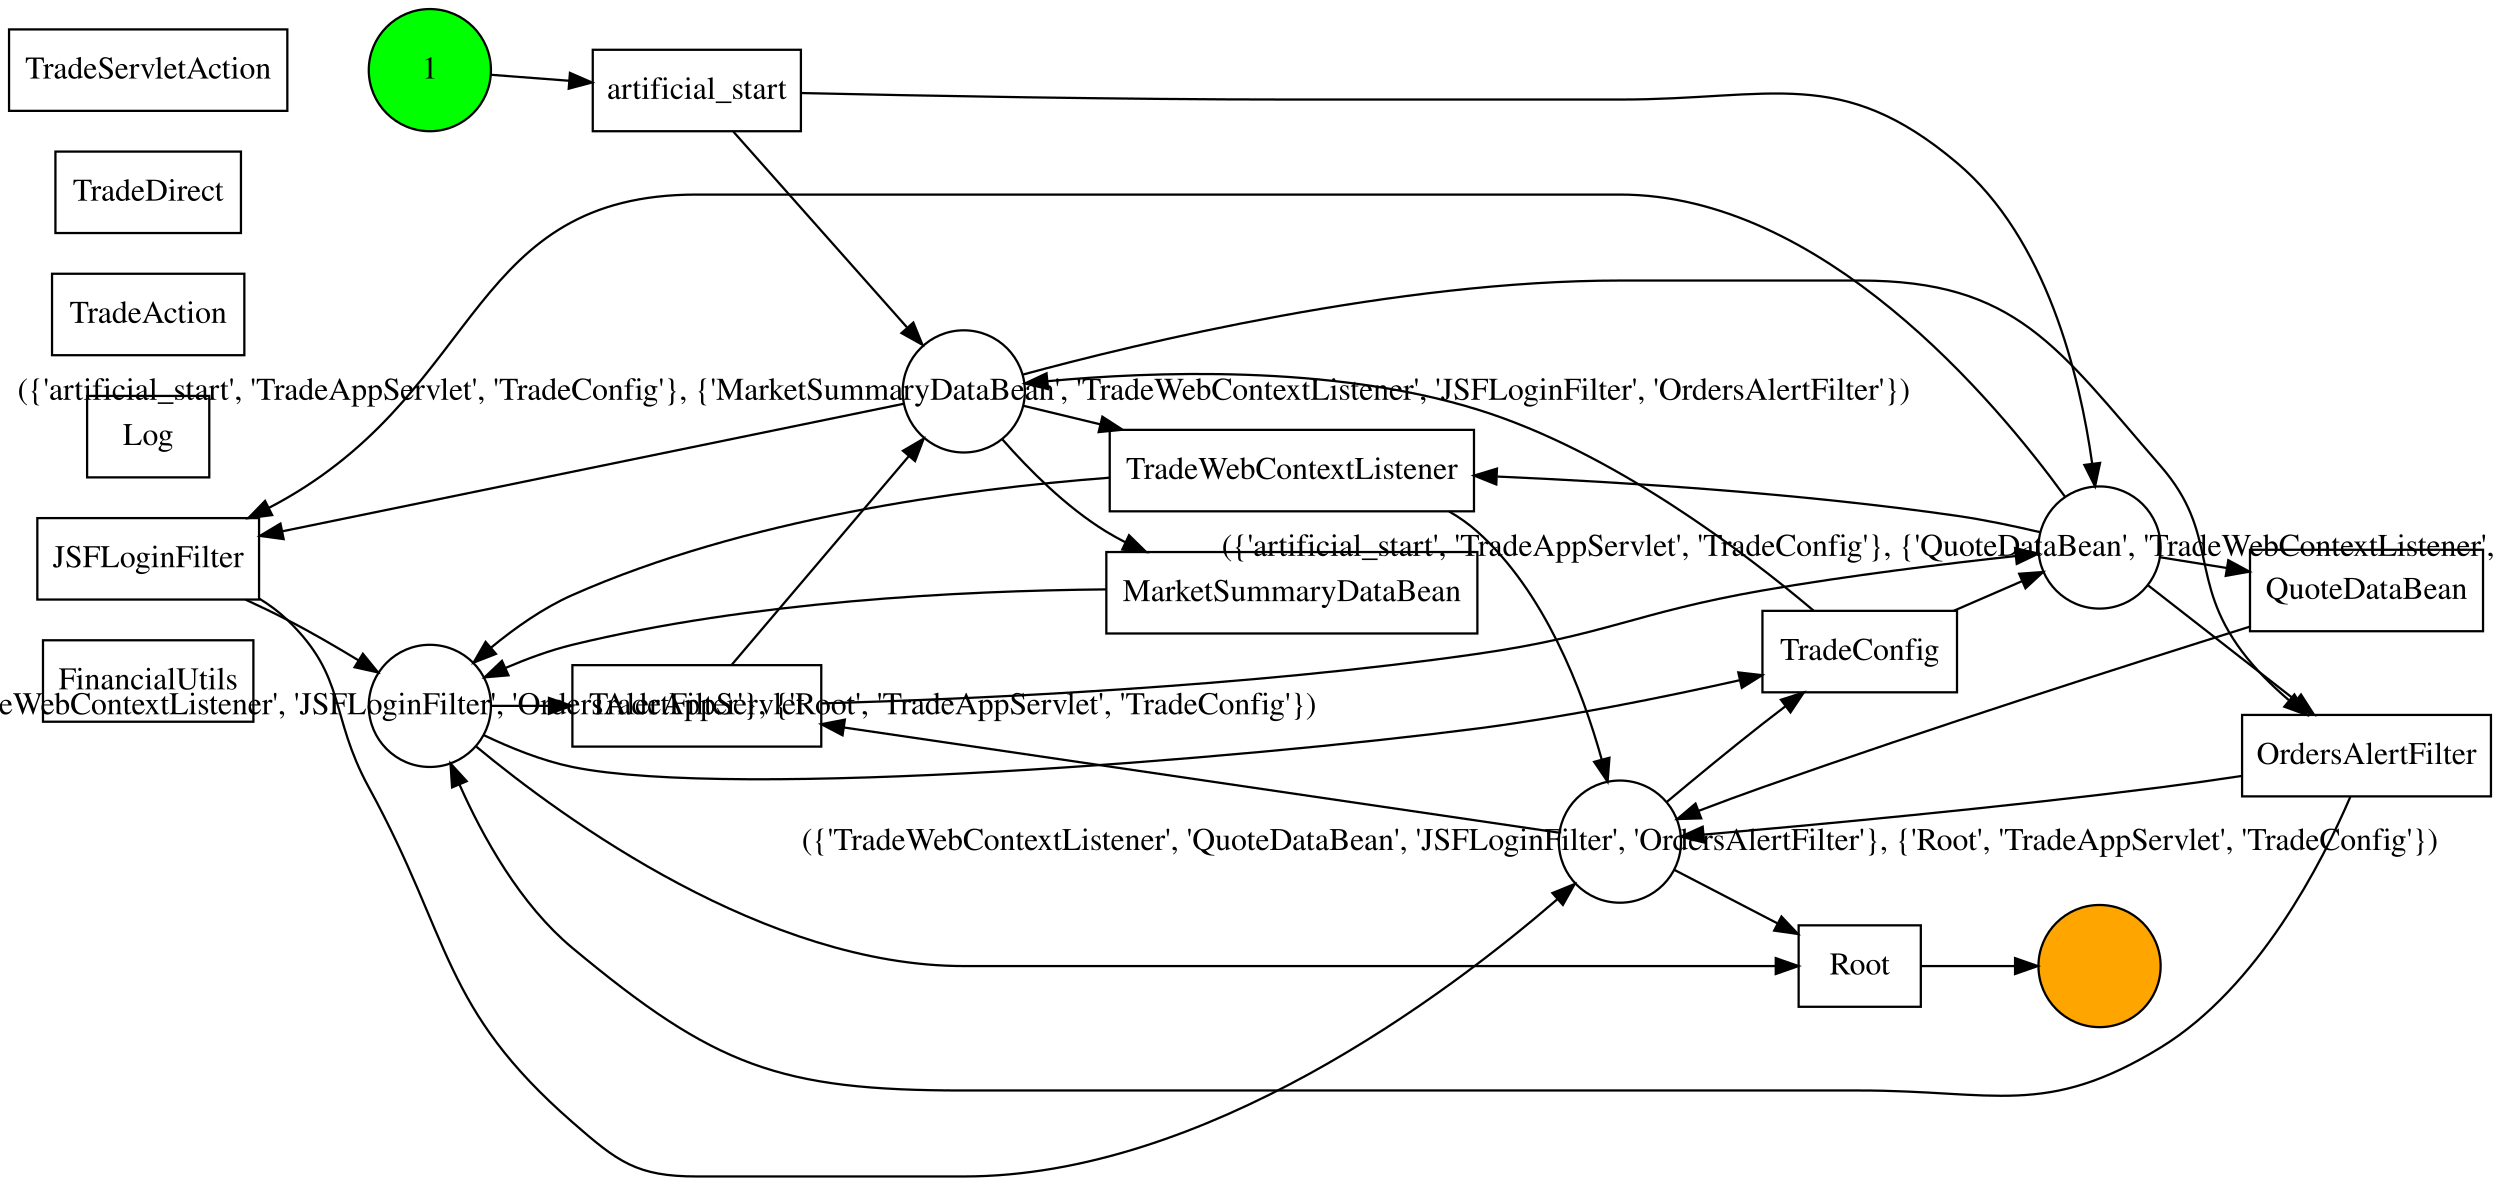
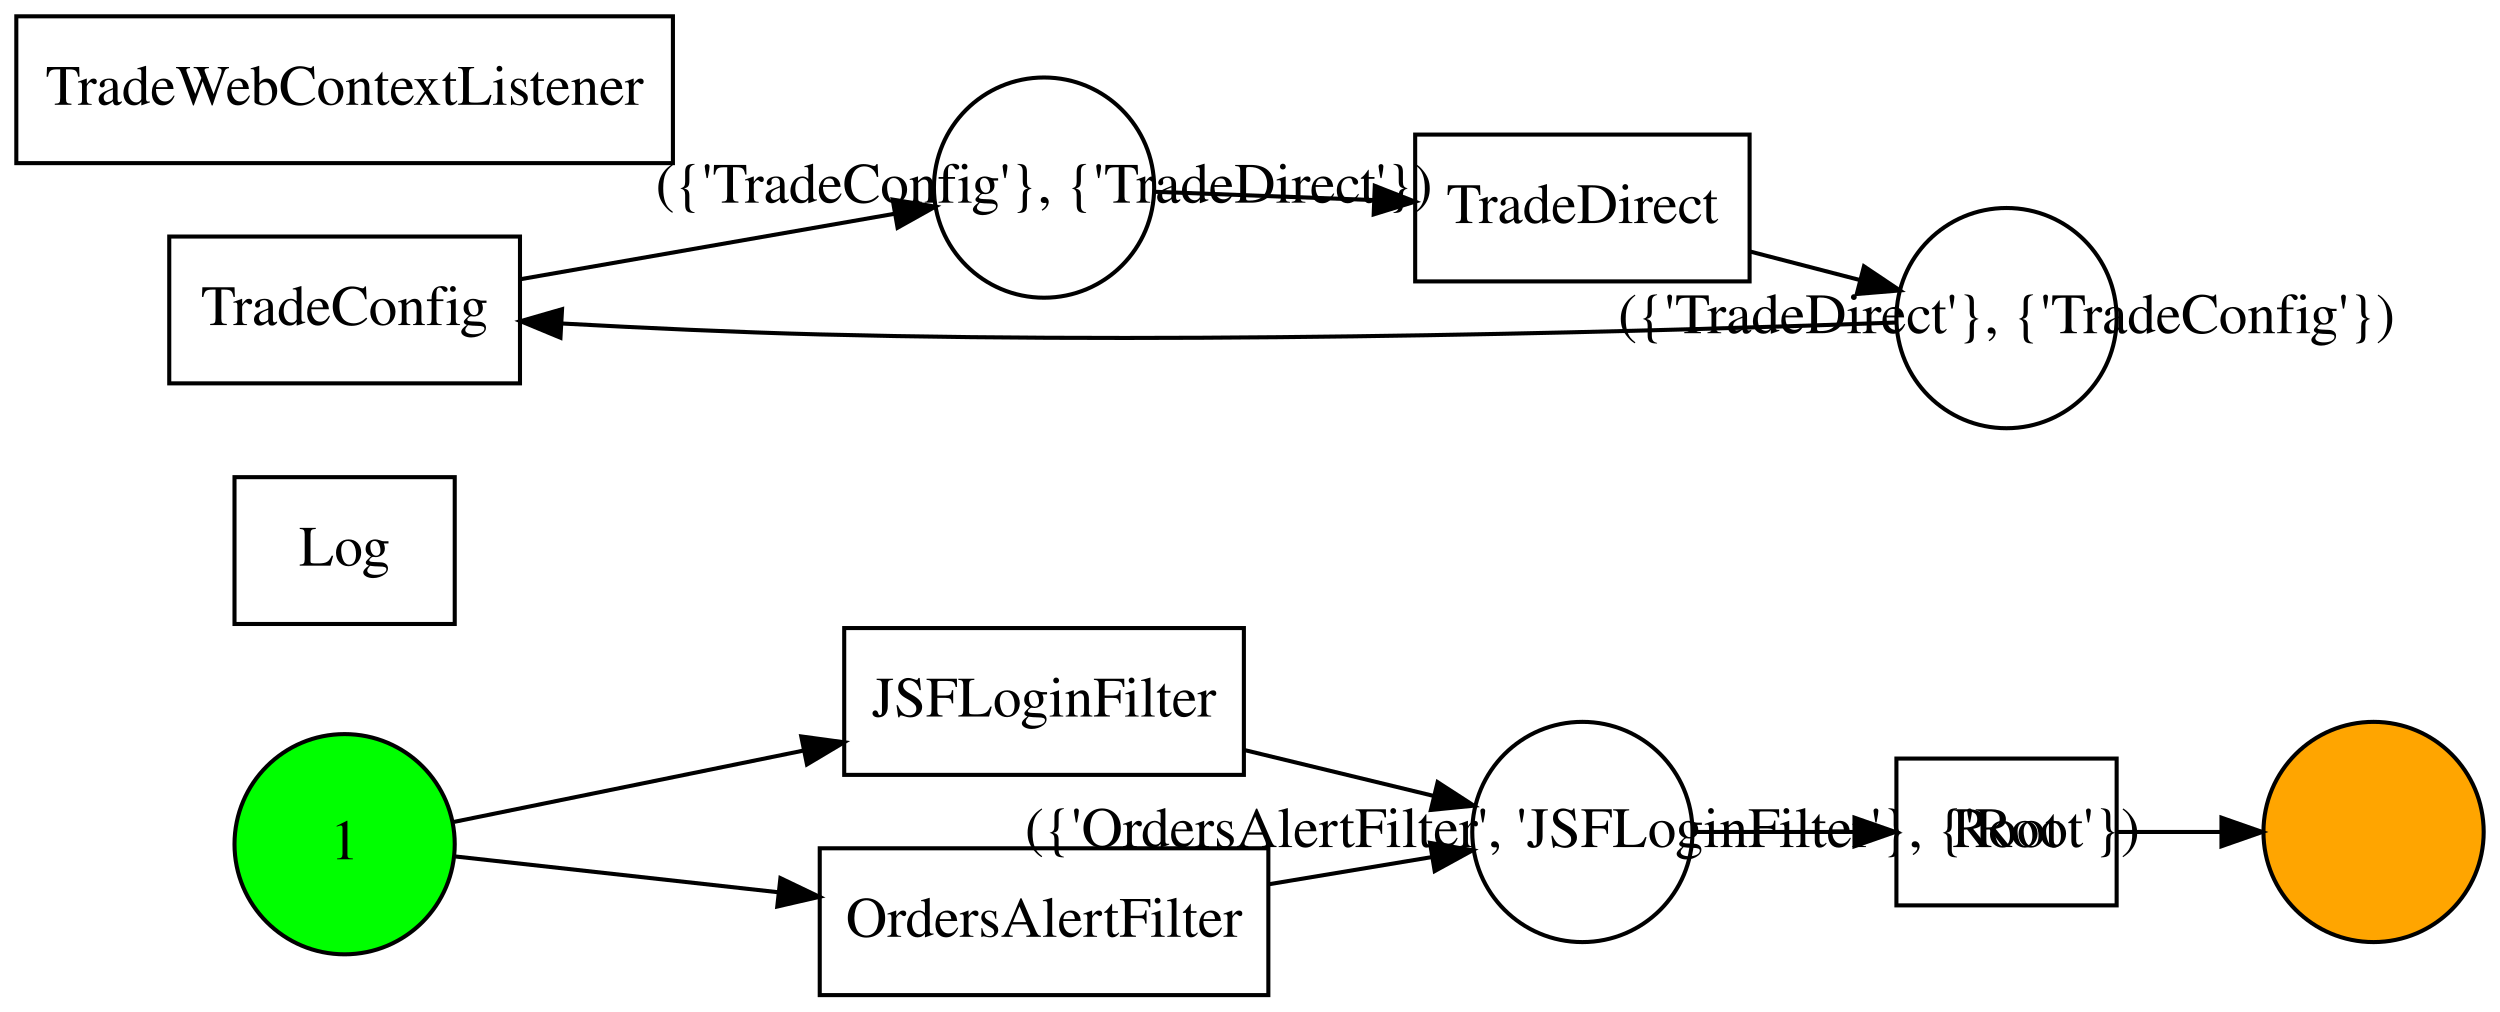
- <svg xmlns="http://www.w3.org/2000/svg" width="1105pt" height="524pt" viewBox="0.00 0.00 1105.00 524.00">
-   <g id="graph0" class="graph" transform="scale(1 1) rotate(0) translate(4 520)">
+ <svg xmlns="http://www.w3.org/2000/svg" width="613pt" height="248pt" viewBox="0.00 0.00 613.00 248.00">
+   <g id="graph0" class="graph" transform="scale(1 1) rotate(0) translate(4 244)">
    <g id="node1" class="node">
-       <polygon fill="none" stroke="#000000" points="108,-237 15,-237 15,-201 108,-201 108,-237" />
-       <text text-anchor="middle" x="61.5" y="-215.3" font-family="Times,serif" font-size="14.00" fill="#000000">FinancialUtils</text>
+       <polygon fill="none" stroke="#000000" points="301,-90 203,-90 203,-54 301,-54 301,-90" />
+       <text text-anchor="middle" x="252" y="-68.3" font-family="Times,serif" font-size="14.00" fill="#000000">JSFLoginFilter</text>
+     </g>
+     <g id="node9" class="node">
+       <ellipse fill="none" stroke="#000000" cx="384" cy="-40" rx="27" ry="27" />
+       <text text-anchor="middle" x="384" y="-36.3" font-family="Times,serif" font-size="14.00" fill="#000000">({'OrdersAlertFilter', 'JSFLoginFilter'}, {'Root'})</text>
+     </g>
+     <g id="edge6" class="edge">
+       <path fill="none" stroke="#000000" d="M301.152,-60.084C316.488,-56.367 333.124,-52.334 347.437,-48.864" />
+       <polygon fill="#000000" stroke="#000000" points="348.503,-52.207 357.397,-46.449 346.854,-45.404 348.503,-52.207" />
    </g>
    <g id="node2" class="node">
-       <polygon fill="none" stroke="#000000" points="110.5,-291 12.5,-291 12.5,-255 110.5,-255 110.5,-291" />
-       <text text-anchor="middle" x="61.5" y="-269.3" font-family="Times,serif" font-size="14.00" fill="#000000">JSFLoginFilter</text>
-     </g>
-     <g id="node16" class="node">
-       <ellipse fill="none" stroke="#000000" cx="186" cy="-208" rx="27" ry="27" />
-       <text text-anchor="middle" x="186" y="-204.3" font-family="Times,serif" font-size="14.00" fill="#000000">({'MarketSummaryDataBean', 'TradeWebContextListener', 'JSFLoginFilter', 'OrdersAlertFilter'}, {'Root', 'TradeAppServlet', 'TradeConfig'})</text>
-     </g>
-     <g id="edge15" class="edge">
-       <path fill="none" stroke="#000000" d="M104.514,-254.964C110.777,-252.094 117.099,-249.059 123,-246 133.419,-240.599 144.474,-234.181 154.366,-228.171" />
-       <polygon fill="#000000" stroke="#000000" points="156.394,-231.032 163.072,-222.807 152.723,-225.072 156.394,-231.032" />
-     </g>
-     <g id="node17" class="node">
-       <ellipse fill="none" stroke="#000000" cx="712" cy="-148" rx="27" ry="27" />
-       <text text-anchor="middle" x="712" y="-144.3" font-family="Times,serif" font-size="14.00" fill="#000000">({'TradeWebContextListener', 'QuoteDataBean', 'JSFLoginFilter', 'OrdersAlertFilter'}, {'Root', 'TradeAppServlet', 'TradeConfig'})</text>
-     </g>
-     <g id="edge16" class="edge">
-       <path fill="none" stroke="#000000" d="M110.566,-255.435C115.058,-252.688 119.302,-249.556 123,-246 149.362,-220.648 141.479,-204.105 159,-172 195.88,-104.423 191.018,-74.644 249,-24 269.087,-6.455 277.33,0 304,0 304,0 304,0 422,0 528.553,0 635.427,-80.248 684.375,-122.562" />
-       <polygon fill="#000000" stroke="#000000" points="682.176,-125.289 692.001,-129.256 686.794,-120.028 682.176,-125.289" />
+       <polygon fill="none" stroke="#000000" points="107.5,-127 53.5,-127 53.5,-91 107.5,-91 107.5,-127" />
+       <text text-anchor="middle" x="80.5" y="-105.3" font-family="Times,serif" font-size="14.00" fill="#000000">Log</text>
    </g>
    <g id="node3" class="node">
-       <polygon fill="none" stroke="#000000" points="88.5,-345 34.5,-345 34.5,-309 88.5,-309 88.5,-345" />
-       <text text-anchor="middle" x="61.5" y="-323.3" font-family="Times,serif" font-size="14.00" fill="#000000">Log</text>
+       <polygon fill="none" stroke="#000000" points="307,-36 197,-36 197,0 307,0 307,-36" />
+       <text text-anchor="middle" x="252" y="-14.3" font-family="Times,serif" font-size="14.00" fill="#000000">OrdersAlertFilter</text>
+     </g>
+     <g id="edge7" class="edge">
+       <path fill="none" stroke="#000000" d="M307.215,-27.203C320.682,-29.447 334.765,-31.794 347.139,-33.856" />
+       <polygon fill="#000000" stroke="#000000" points="346.64,-37.322 357.079,-35.513 347.79,-30.417 346.64,-37.322" />
    </g>
    <g id="node4" class="node">
-       <polygon fill="none" stroke="#000000" points="649,-276 485,-276 485,-240 649,-240 649,-276" />
-       <text text-anchor="middle" x="567" y="-254.3" font-family="Times,serif" font-size="14.00" fill="#000000">MarketSummaryDataBean</text>
+       <polygon fill="none" stroke="#000000" points="515,-58 461,-58 461,-22 515,-22 515,-58" />
+       <text text-anchor="middle" x="488" y="-36.3" font-family="Times,serif" font-size="14.00" fill="#000000">Root</text>
    </g>
-     <g id="edge17" class="edge">
-       <path fill="none" stroke="#000000" d="M484.813,-259.487C419.915,-258.891 327.526,-254.096 249,-235 239.131,-232.6 228.84,-228.799 219.505,-224.798" />
-       <polygon fill="#000000" stroke="#000000" points="220.737,-221.515 210.181,-220.607 217.867,-227.899 220.737,-221.515" />
+     <g id="node12" class="node">
+       <ellipse fill="#ffa500" stroke="#000000" cx="578" cy="-40" rx="27" ry="27" />
+     </g>
+     <g id="edge8" class="edge">
+       <path fill="none" stroke="#000000" d="M515.003,-40C523.028,-40 531.966,-40 540.531,-40" />
+       <polygon fill="#000000" stroke="#000000" points="540.705,-43.5 550.705,-40 540.705,-36.5 540.705,-43.5" />
    </g>
    <g id="node5" class="node">
-       <polygon fill="none" stroke="#000000" points="1097,-204 987,-204 987,-168 1097,-168 1097,-204" />
-       <text text-anchor="middle" x="1042" y="-182.3" font-family="Times,serif" font-size="14.00" fill="#000000">OrdersAlertFilter</text>
+       <polygon fill="none" stroke="#000000" points="123.5,-186 37.5,-186 37.5,-150 123.5,-150 123.5,-186" />
+       <text text-anchor="middle" x="80.5" y="-164.3" font-family="Times,serif" font-size="14.00" fill="#000000">TradeConfig</text>
    </g>
-     <g id="edge18" class="edge">
-       <path fill="none" stroke="#000000" d="M1034.863,-167.843C1022.512,-139.048 994.248,-83.466 951,-57 900.069,-25.832 877.711,-38 818,-38 422,-38 422,-38 422,-38 340.171,-38 311.904,-48.664 249,-101 225.988,-120.146 209.403,-150.006 199.045,-173.322" />
-       <polygon fill="#000000" stroke="#000000" points="195.817,-171.97 195.118,-182.541 202.257,-174.713 195.817,-171.97" />
+     <g id="node10" class="node">
+       <ellipse fill="none" stroke="#000000" cx="252" cy="-198" rx="27" ry="27" />
+       <text text-anchor="middle" x="252" y="-194.3" font-family="Times,serif" font-size="14.00" fill="#000000">({'TradeConfig'}, {'TradeDirect'})</text>
    </g>
-     <g id="edge19" class="edge">
-       <path fill="none" stroke="#000000" d="M986.724,-177.02C974.949,-175.241 962.576,-173.471 951,-172 879.656,-162.936 795.973,-155.193 748.952,-151.104" />
-       <polygon fill="#000000" stroke="#000000" points="749.198,-147.612 738.934,-150.24 748.596,-154.586 749.198,-147.612" />
+     <g id="edge9" class="edge">
+       <path fill="none" stroke="#000000" d="M123.777,-175.57C151.984,-180.505 188.395,-186.874 215.205,-191.564" />
+       <polygon fill="#000000" stroke="#000000" points="214.879,-195.06 225.333,-193.335 216.085,-188.164 214.879,-195.06" />
    </g>
    <g id="node6" class="node">
-       <polygon fill="none" stroke="#000000" points="1093.5,-277 990.5,-277 990.5,-241 1093.5,-241 1093.5,-277" />
-       <text text-anchor="middle" x="1042" y="-255.3" font-family="Times,serif" font-size="14.00" fill="#000000">QuoteDataBean</text>
+       <polygon fill="none" stroke="#000000" points="425,-211 343,-211 343,-175 425,-175 425,-211" />
+       <text text-anchor="middle" x="384" y="-189.3" font-family="Times,serif" font-size="14.00" fill="#000000">TradeDirect</text>
    </g>
-     <g id="edge20" class="edge">
-       <path fill="none" stroke="#000000" d="M990.313,-242.984C936.342,-226.068 849.357,-198.26 775,-172 765.842,-168.766 756.001,-165.106 746.882,-161.637" />
-       <polygon fill="#000000" stroke="#000000" points="747.928,-158.29 737.338,-157.977 745.422,-164.826 747.928,-158.29" />
+     <g id="node11" class="node">
+       <ellipse fill="none" stroke="#000000" cx="488" cy="-166" rx="27" ry="27" />
+       <text text-anchor="middle" x="488" y="-162.3" font-family="Times,serif" font-size="14.00" fill="#000000">({'TradeDirect'}, {'TradeConfig'})</text>
+     </g>
+     <g id="edge10" class="edge">
+       <path fill="none" stroke="#000000" d="M425.104,-182.329C434,-180.019 443.341,-177.594 452.023,-175.34" />
+       <polygon fill="#000000" stroke="#000000" points="453.045,-178.691 461.844,-172.79 451.286,-171.916 453.045,-178.691" />
    </g>
    <g id="node7" class="node">
-       <polygon fill="none" stroke="#000000" points="845,-111 791,-111 791,-75 845,-75 845,-111" />
-       <text text-anchor="middle" x="818" y="-89.3" font-family="Times,serif" font-size="14.00" fill="#000000">Root</text>
-     </g>
-     <g id="node20" class="node">
-       <ellipse fill="#ffa500" stroke="#000000" cx="924" cy="-93" rx="27" ry="27" />
-     </g>
-     <g id="edge21" class="edge">
-       <path fill="none" stroke="#000000" d="M845.023,-93C857.633,-93 872.851,-93 886.548,-93" />
-       <polygon fill="#000000" stroke="#000000" points="886.658,-96.5 896.658,-93 886.658,-89.5 886.658,-96.5" />
+       <polygon fill="none" stroke="#000000" points="161,-240 0,-240 0,-204 161,-204 161,-240" />
+       <text text-anchor="middle" x="80.5" y="-218.3" font-family="Times,serif" font-size="14.00" fill="#000000">TradeWebContextListener</text>
    </g>
    <g id="node8" class="node">
-       <polygon fill="none" stroke="#000000" points="104,-399 19,-399 19,-363 104,-363 104,-399" />
-       <text text-anchor="middle" x="61.5" y="-377.3" font-family="Times,serif" font-size="14.00" fill="#000000">TradeAction</text>
+       <ellipse fill="#00ff00" stroke="#000000" cx="80.5" cy="-37" rx="27" ry="27" />
+       <text text-anchor="middle" x="80.5" y="-33.3" font-family="Times,serif" font-size="14.00" fill="#000000">1</text>
    </g>
-     <g id="node9" class="node">
-       <polygon fill="none" stroke="#000000" points="359,-226 249,-226 249,-190 359,-190 359,-226" />
-       <text text-anchor="middle" x="304" y="-204.3" font-family="Times,serif" font-size="14.00" fill="#000000">TradeAppServlet</text>
+     <g id="edge4" class="edge">
+       <path fill="none" stroke="#000000" d="M107.297,-42.469C130.135,-47.13 163.785,-53.997 192.89,-59.937" />
+       <polygon fill="#000000" stroke="#000000" points="192.472,-63.423 202.97,-61.994 193.872,-56.565 192.472,-63.423" />
    </g>
-     <g id="node18" class="node">
-       <ellipse fill="none" stroke="#000000" cx="422" cy="-347" rx="27" ry="27" />
-       <text text-anchor="middle" x="422" y="-343.3" font-family="Times,serif" font-size="14.00" fill="#000000">({'artificial_start', 'TradeAppServlet', 'TradeConfig'}, {'MarketSummaryDataBean', 'TradeWebContextListener', 'JSFLoginFilter', 'OrdersAlertFilter'})</text>
-     </g>
-     <g id="edge22" class="edge">
-       <path fill="none" stroke="#000000" d="M319.426,-226.172C339.327,-249.614 374.171,-290.659 397.66,-318.328" />
-       <polygon fill="#000000" stroke="#000000" points="395.118,-320.743 404.258,-326.101 400.455,-316.212 395.118,-320.743" />
-     </g>
-     <g id="node19" class="node">
-       <ellipse fill="none" stroke="#000000" cx="924" cy="-278" rx="27" ry="27" />
-       <text text-anchor="middle" x="924" y="-274.3" font-family="Times,serif" font-size="14.00" fill="#000000">({'artificial_start', 'TradeAppServlet', 'TradeConfig'}, {'QuoteDataBean', 'TradeWebContextListener', 'JSFLoginFilter', 'OrdersAlertFilter'})</text>
-     </g>
-     <g id="edge23" class="edge">
-       <path fill="none" stroke="#000000" d="M359.241,-209.098C427.594,-211.049 547.393,-216.41 649,-231 705.784,-239.154 718.488,-249.139 775,-259 812.917,-265.616 856.641,-270.919 886.872,-274.224" />
-       <polygon fill="#000000" stroke="#000000" points="886.654,-277.72 896.971,-275.308 887.402,-270.76 886.654,-277.72" />
-     </g>
-     <g id="node10" class="node">
-       <polygon fill="none" stroke="#000000" points="861,-250 775,-250 775,-214 861,-214 861,-250" />
-       <text text-anchor="middle" x="818" y="-228.3" font-family="Times,serif" font-size="14.00" fill="#000000">TradeConfig</text>
-     </g>
-     <g id="edge24" class="edge">
-       <path fill="none" stroke="#000000" d="M797.699,-250.022C767.68,-275.391 708.553,-320.589 649,-339 584.513,-358.936 504.779,-355.789 459.017,-351.514" />
-       <polygon fill="#000000" stroke="#000000" points="459.264,-348.022 448.964,-350.505 458.565,-354.987 459.264,-348.022" />
-     </g>
-     <g id="edge25" class="edge">
-       <path fill="none" stroke="#000000" d="M859.59,-250.048C869.595,-254.39 880.17,-258.979 889.794,-263.156" />
-       <polygon fill="#000000" stroke="#000000" points="888.479,-266.401 899.046,-267.171 891.266,-259.979 888.479,-266.401" />
-     </g>
-     <g id="node11" class="node">
-       <polygon fill="none" stroke="#000000" points="102.5,-453 20.5,-453 20.5,-417 102.5,-417 102.5,-453" />
-       <text text-anchor="middle" x="61.5" y="-431.3" font-family="Times,serif" font-size="14.00" fill="#000000">TradeDirect</text>
-     </g>
-     <g id="node12" class="node">
-       <polygon fill="none" stroke="#000000" points="123,-507 0,-507 0,-471 123,-471 123,-507" />
-       <text text-anchor="middle" x="61.5" y="-485.3" font-family="Times,serif" font-size="14.00" fill="#000000">TradeServletAction</text>
-     </g>
-     <g id="node13" class="node">
-       <polygon fill="none" stroke="#000000" points="647.5,-330 486.5,-330 486.5,-294 647.5,-294 647.5,-330" />
-       <text text-anchor="middle" x="567" y="-308.3" font-family="Times,serif" font-size="14.00" fill="#000000">TradeWebContextListener</text>
-     </g>
-     <g id="edge26" class="edge">
-       <path fill="none" stroke="#000000" d="M486.462,-308.868C420.236,-303.798 325.228,-290.69 249,-257 236.073,-251.287 223.446,-242.347 212.931,-233.66" />
-       <polygon fill="#000000" stroke="#000000" points="215.197,-230.991 205.333,-227.123 210.631,-236.298 215.197,-230.991" />
-     </g>
-     <g id="edge27" class="edge">
-       <path fill="none" stroke="#000000" d="M636.47,-293.96C640.961,-291.363 645.199,-288.394 649,-285 678.648,-258.524 695.289,-215.261 703.923,-184.437" />
-       <polygon fill="#000000" stroke="#000000" points="707.377,-185.066 706.551,-174.503 700.61,-183.275 707.377,-185.066" />
-     </g>
-     <g id="node14" class="node">
-       <polygon fill="none" stroke="#000000" points="350,-498 258,-498 258,-462 350,-462 350,-498" />
-       <text text-anchor="middle" x="304" y="-476.3" font-family="Times,serif" font-size="14.00" fill="#000000">artificial_start</text>
-     </g>
-     <g id="edge28" class="edge">
-       <path fill="none" stroke="#000000" d="M320.16,-461.786C339.952,-439.478 373.698,-401.442 396.884,-375.309" />
-       <polygon fill="#000000" stroke="#000000" points="399.695,-377.415 403.713,-367.611 394.458,-372.769 399.695,-377.415" />
-     </g>
-     <g id="edge29" class="edge">
-       <path fill="none" stroke="#000000" d="M350.08,-478.875C402.586,-477.692 490.968,-476 567,-476 567,-476 567,-476 712,-476 779.381,-476 809.5,-491.451 861,-448 900.529,-414.649 915.269,-354.074 920.757,-314.963" />
-       <polygon fill="#000000" stroke="#000000" points="924.231,-315.388 922.017,-305.027 917.286,-314.507 924.231,-315.388" />
-     </g>
-     <g id="node15" class="node">
-       <ellipse fill="#00ff00" stroke="#000000" cx="186" cy="-489" rx="27" ry="27" />
-       <text text-anchor="middle" x="186" y="-485.3" font-family="Times,serif" font-size="14.00" fill="#000000">1</text>
-     </g>
-     <g id="edge30" class="edge">
-       <path fill="none" stroke="#000000" d="M213.072,-486.935C223.384,-486.149 235.559,-485.22 247.59,-484.302" />
-       <polygon fill="#000000" stroke="#000000" points="247.914,-487.788 257.619,-483.538 247.381,-480.808 247.914,-487.788" />
+     <g id="edge5" class="edge">
+       <path fill="none" stroke="#000000" d="M107.675,-33.989C128.957,-31.632 159.46,-28.252 186.946,-25.207" />
+       <polygon fill="#000000" stroke="#000000" points="187.359,-28.683 196.913,-24.103 186.589,-21.725 187.359,-28.683" />
    </g>
    <g id="edge1" class="edge">
-       <path fill="none" stroke="#000000" d="M206.467,-190.031C245.495,-157.688 334.491,-93 422,-93 422,-93 422,-93 567,-93 642.917,-93 731.751,-93 780.761,-93" />
-       <polygon fill="#000000" stroke="#000000" points="780.886,-96.5 790.886,-93 780.886,-89.5 780.886,-96.5" />
+       <path fill="none" stroke="#000000" d="M411.053,-40C423.116,-40 437.525,-40 450.596,-40" />
+       <polygon fill="#000000" stroke="#000000" points="450.721,-43.5 460.721,-40 450.721,-36.5 450.721,-43.5" />
    </g>
    <g id="edge2" class="edge">
-       <path fill="none" stroke="#000000" d="M213.072,-208C220.784,-208 229.537,-208 238.494,-208" />
-       <polygon fill="#000000" stroke="#000000" points="238.647,-211.5 248.647,-208 238.647,-204.5 238.647,-211.5" />
+       <path fill="none" stroke="#000000" d="M279.031,-196.976C294.559,-196.388 314.572,-195.63 332.951,-194.934" />
+       <polygon fill="#000000" stroke="#000000" points="333.095,-198.431 342.955,-194.555 332.83,-191.436 333.095,-198.431" />
    </g>
    <g id="edge3" class="edge">
-       <path fill="none" stroke="#000000" d="M209.785,-195.097C221.275,-189.579 235.478,-183.775 249,-181 320.741,-166.275 545.636,-184.639 649,-198 688.138,-203.059 731.794,-211.927 764.93,-219.337" />
-       <polygon fill="#000000" stroke="#000000" points="764.334,-222.791 774.86,-221.585 765.879,-215.964 764.334,-222.791" />
-     </g>
-     <g id="edge4" class="edge">
-       <path fill="none" stroke="#000000" d="M736.053,-135.52C749.509,-128.538 766.554,-119.693 781.611,-111.881" />
-       <polygon fill="#000000" stroke="#000000" points="783.414,-114.888 790.679,-107.176 780.19,-108.675 783.414,-114.888" />
-     </g>
-     <g id="edge5" class="edge">
-       <path fill="none" stroke="#000000" d="M685.21,-151.94C621.605,-161.293 460.022,-185.056 368.96,-198.447" />
-       <polygon fill="#000000" stroke="#000000" points="368.409,-194.99 359.025,-199.908 369.428,-201.916 368.409,-194.99" />
-     </g>
-     <g id="edge6" class="edge">
-       <path fill="none" stroke="#000000" d="M732.785,-165.6C744.964,-175.8 760.714,-188.8 775,-200 778.295,-202.584 781.761,-205.248 785.235,-207.884" />
-       <polygon fill="#000000" stroke="#000000" points="783.185,-210.721 793.28,-213.935 787.392,-205.127 783.185,-210.721" />
-     </g>
-     <g id="edge7" class="edge">
-       <path fill="none" stroke="#000000" d="M395.374,-341.534C337.714,-329.699 200.114,-301.453 120.726,-285.157" />
-       <polygon fill="#000000" stroke="#000000" points="121.37,-281.717 110.87,-283.134 119.962,-288.574 121.37,-281.717" />
-     </g>
-     <g id="edge8" class="edge">
-       <path fill="none" stroke="#000000" d="M439.065,-325.771C450.762,-312.44 467.314,-295.788 485,-285 487.665,-283.374 490.439,-281.834 493.287,-280.377" />
-       <polygon fill="#000000" stroke="#000000" points="495.031,-283.425 502.59,-276 492.051,-277.091 495.031,-283.425" />
-     </g>
-     <g id="edge9" class="edge">
-       <path fill="none" stroke="#000000" d="M448.14,-354.442C498.668,-368.15 613.453,-396 712,-396 712,-396 712,-396 818,-396 887.443,-396 905.42,-366.39 951,-314 977.125,-283.972 963.104,-263.83 987,-232 992.818,-224.251 1000.183,-216.961 1007.616,-210.568" />
-       <polygon fill="#000000" stroke="#000000" points="1010.116,-213.044 1015.639,-204.003 1005.684,-207.627 1010.116,-213.044" />
-     </g>
-     <g id="edge10" class="edge">
-       <path fill="none" stroke="#000000" d="M448.258,-340.662C458.111,-338.284 469.919,-335.433 482.213,-332.466" />
-       <polygon fill="#000000" stroke="#000000" points="483.249,-335.817 492.148,-330.068 481.606,-329.012 483.249,-335.817" />
-     </g>
-     <g id="edge11" class="edge">
-       <path fill="none" stroke="#000000" d="M908.804,-300.351C877.471,-343.486 801.108,-434 712,-434 304,-434 304,-434 304,-434 203.909,-434 209.587,-350.209 123,-300 120.362,-298.47 117.62,-296.971 114.825,-295.512" />
-       <polygon fill="#000000" stroke="#000000" points="116.282,-292.328 105.77,-291.003 113.161,-298.594 116.282,-292.328" />
-     </g>
-     <g id="edge12" class="edge">
-       <path fill="none" stroke="#000000" d="M945.369,-261.339C963.581,-247.14 990.004,-226.54 1010.618,-210.468" />
-       <polygon fill="#000000" stroke="#000000" points="1013.036,-213.02 1018.771,-204.111 1008.732,-207.5 1013.036,-213.02" />
-     </g>
-     <g id="edge13" class="edge">
-       <path fill="none" stroke="#000000" d="M950.776,-273.689C959.639,-272.262 969.902,-270.609 980.277,-268.938" />
-       <polygon fill="#000000" stroke="#000000" points="980.9,-272.383 990.217,-267.338 979.787,-265.472 980.9,-272.383" />
-     </g>
-     <g id="edge14" class="edge">
-       <path fill="none" stroke="#000000" d="M897.802,-284.749C886.546,-287.408 873.198,-290.24 861,-292 793.29,-301.769 716.099,-306.79 657.807,-309.357" />
-       <polygon fill="#000000" stroke="#000000" points="657.36,-305.873 647.517,-309.793 657.657,-312.866 657.36,-305.873" />
+       <path fill="none" stroke="#000000" d="M460.714,-164.907C409.176,-163.002 293.977,-159.504 197,-162 176.311,-162.532 153.577,-163.596 133.726,-164.681" />
+       <polygon fill="#000000" stroke="#000000" points="133.422,-161.193 123.634,-165.249 133.814,-168.182 133.422,-161.193" />
    </g>
  </g>
</svg>
